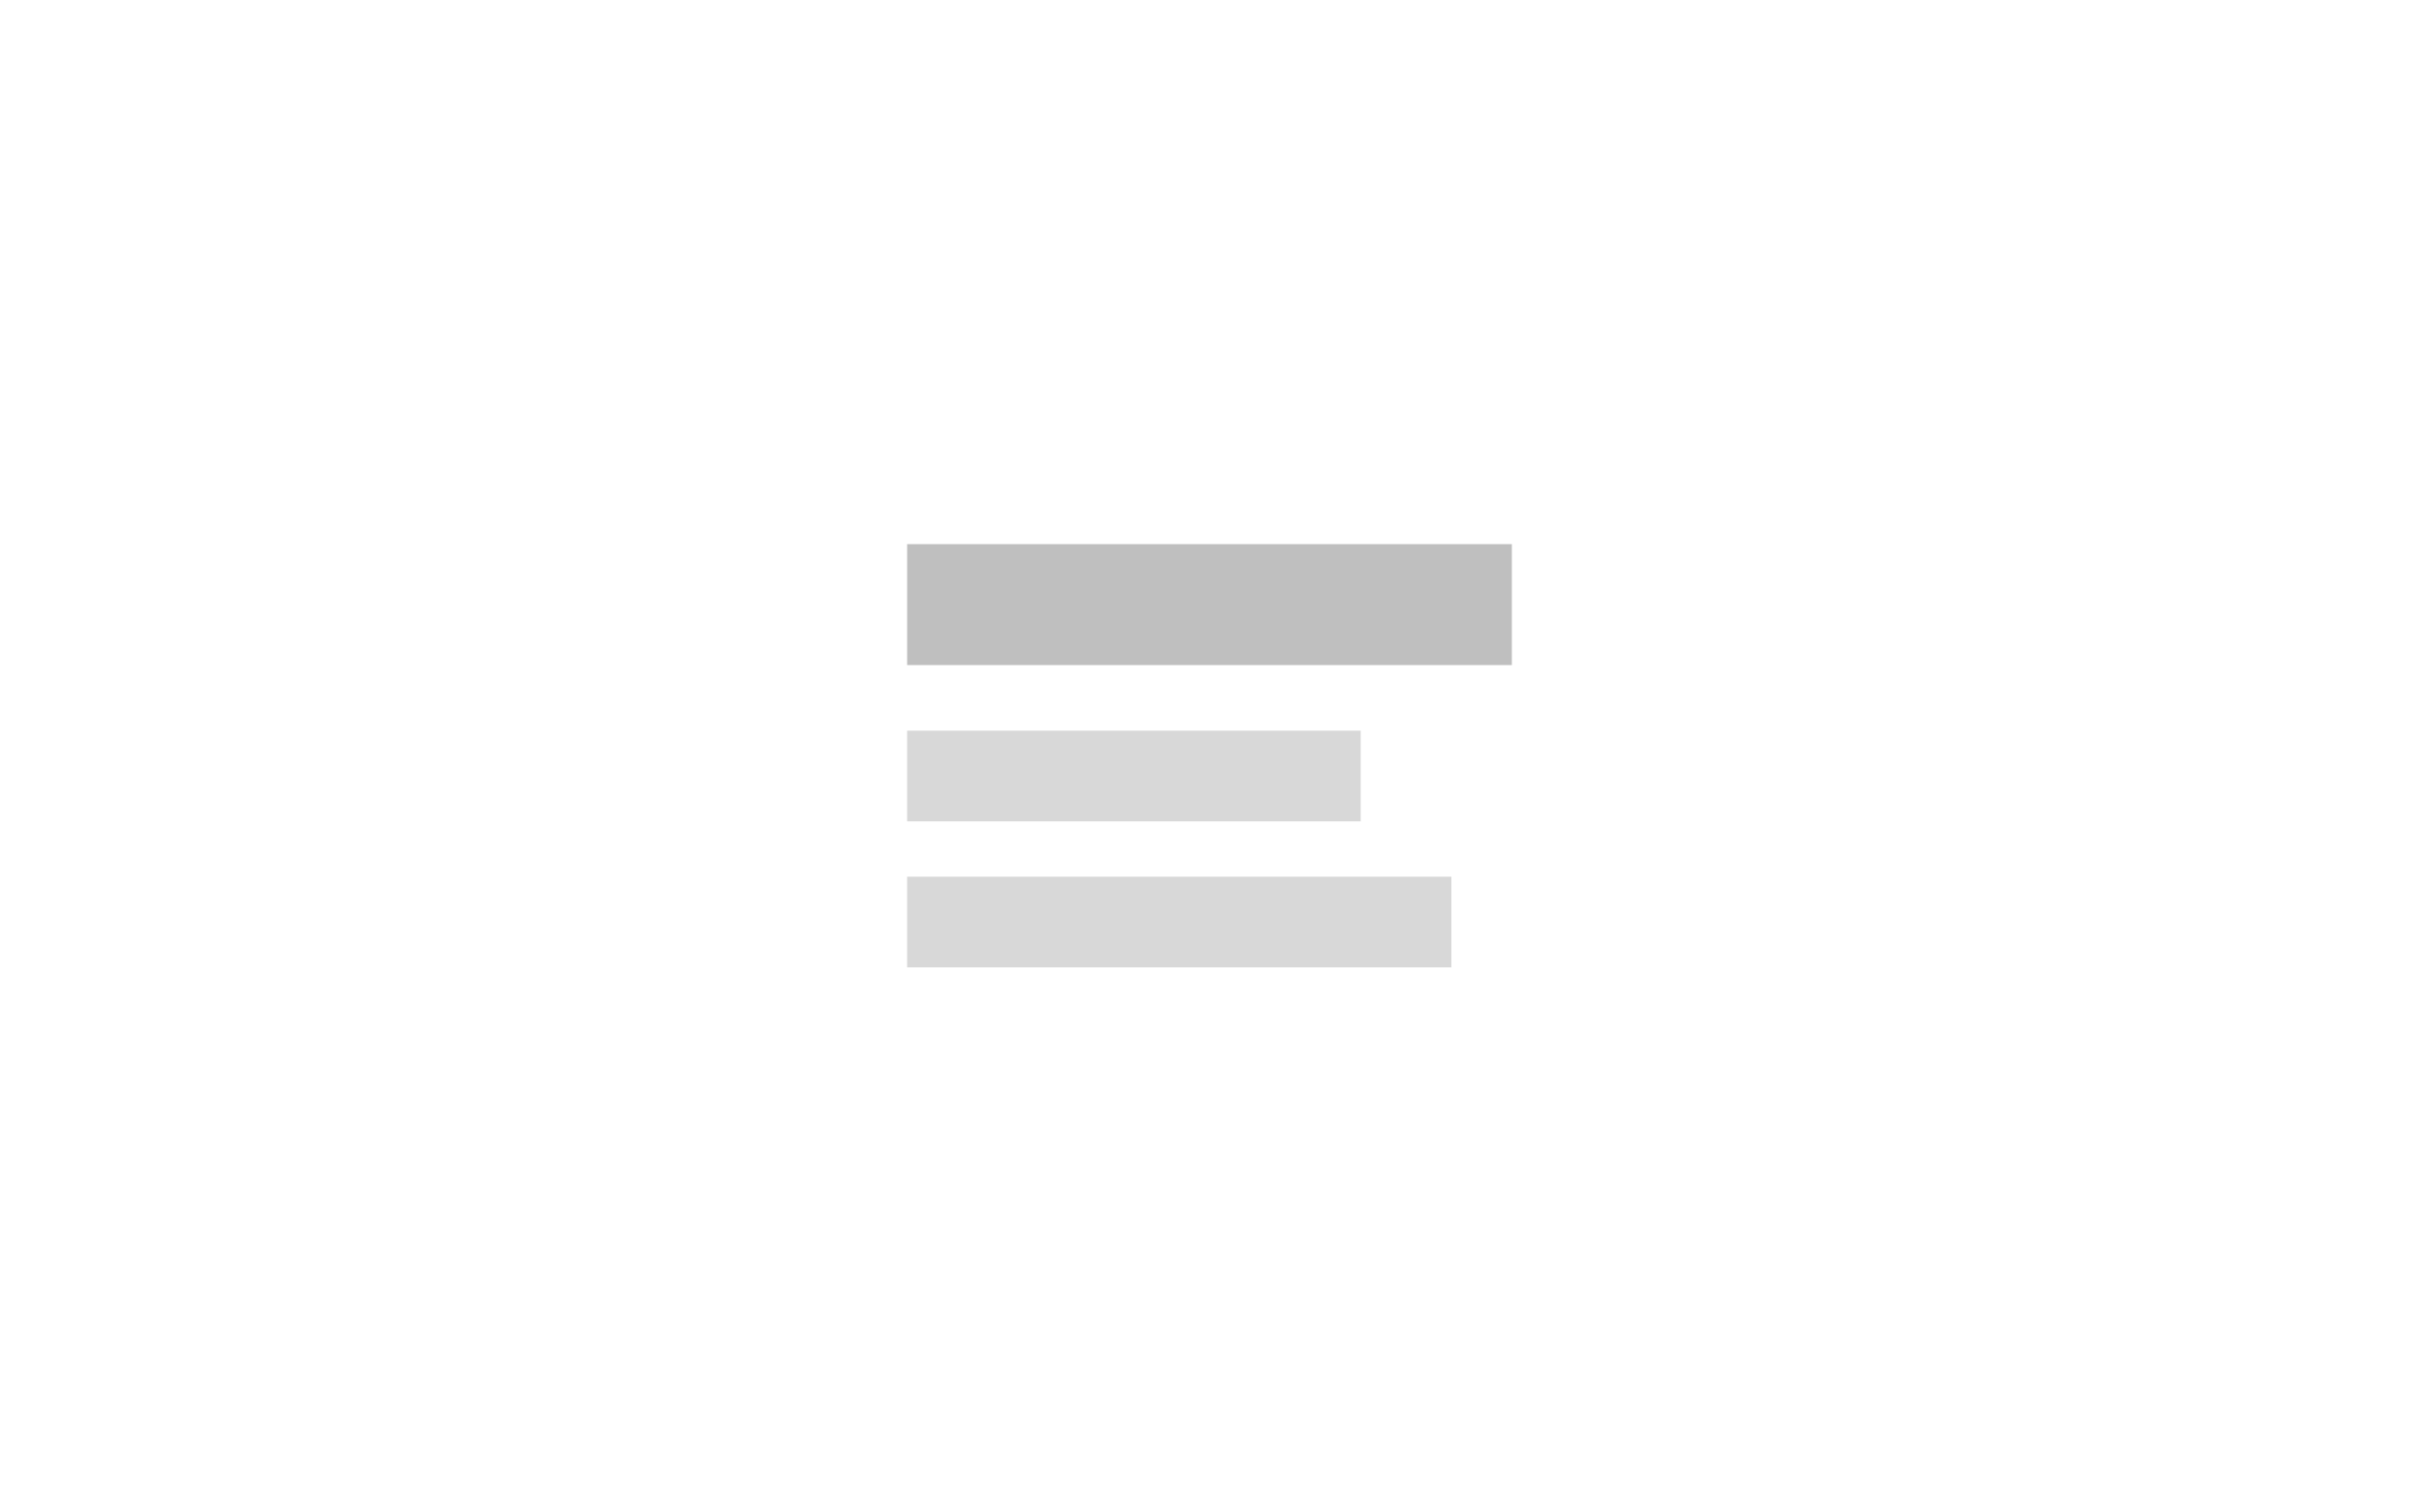
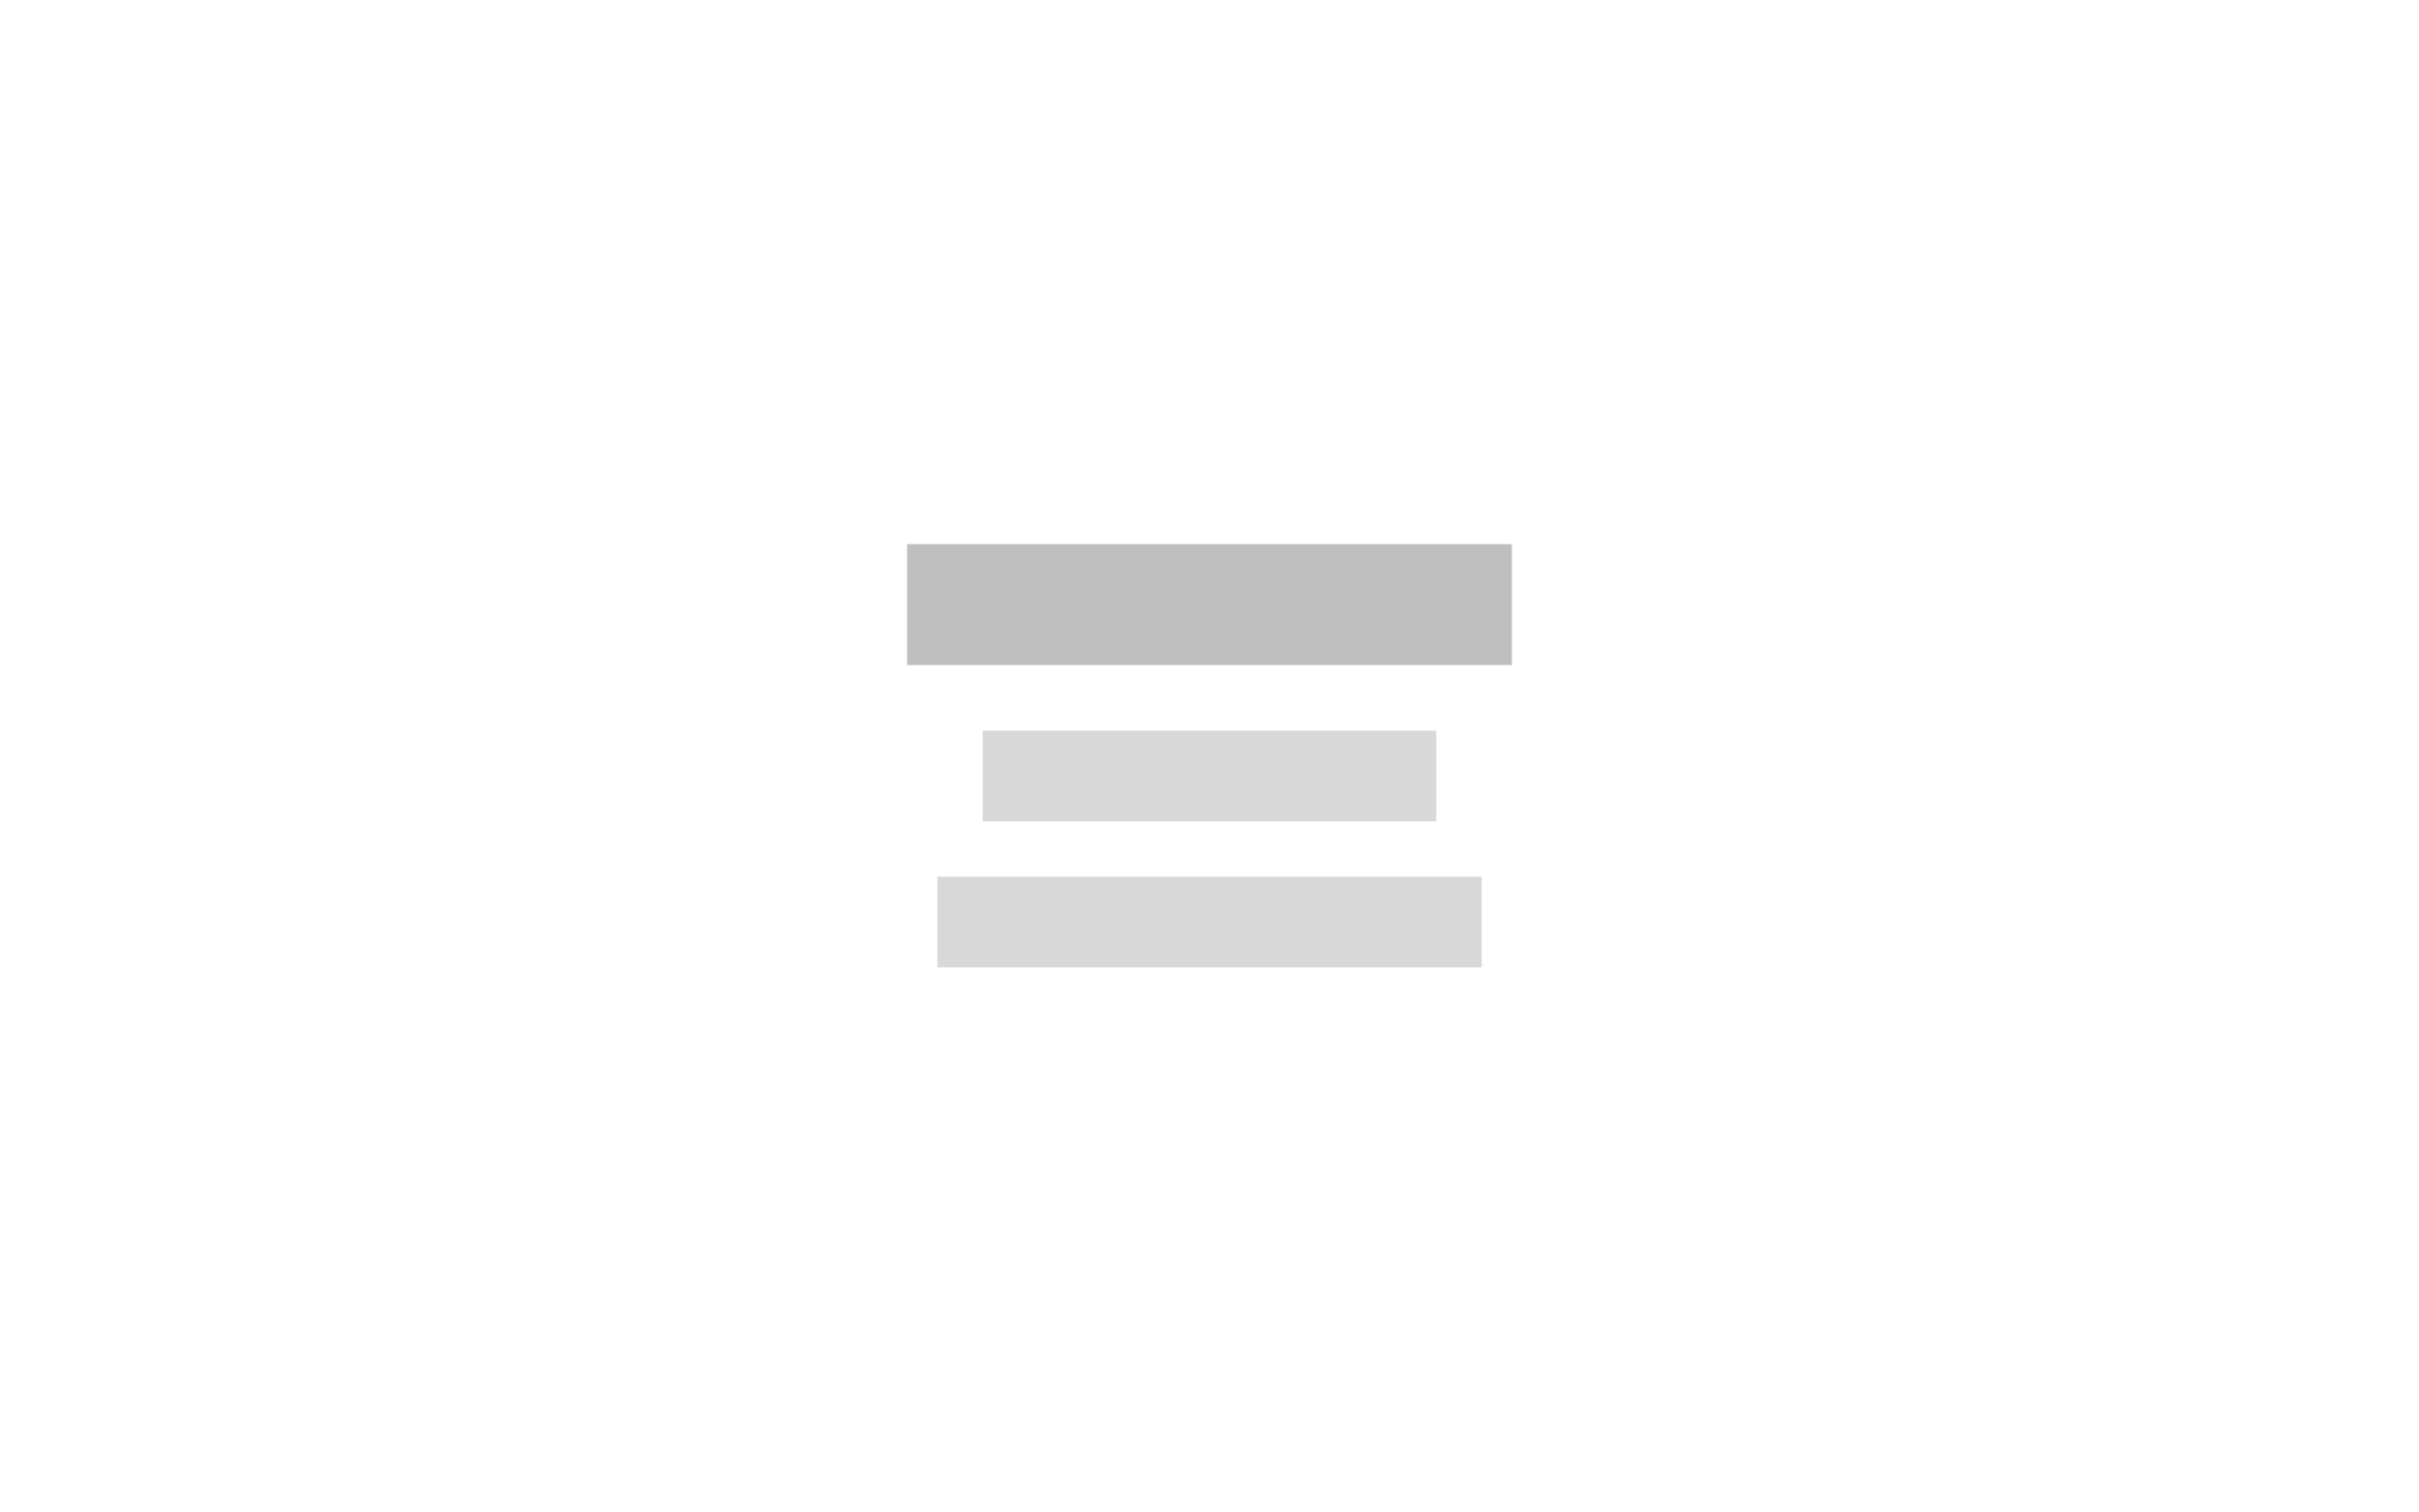
<svg xmlns="http://www.w3.org/2000/svg" id="Layer_2" data-name="Layer 2" viewBox="0 0 80 50">
  <defs>
    <style>
      .cls-1 {
        fill: #bfbfbf;
      }

      .cls-1, .cls-2 {
        stroke-width: 0px;
      }

      .cls-2 {
        fill: #d8d8d8;
      }
    </style>
  </defs>
  <rect class="cls-1" x="30" y="18" width="20" height="4" />
-   <rect class="cls-2" x="30" y="24.17" width="15" height="3" />
-   <rect class="cls-2" x="30" y="29" width="18" height="3" />
+   <rect class="cls-2" x="32.5" y="24.17" width="15" height="3" />
+   <rect class="cls-2" x="31" y="29" width="18" height="3" />
</svg>
